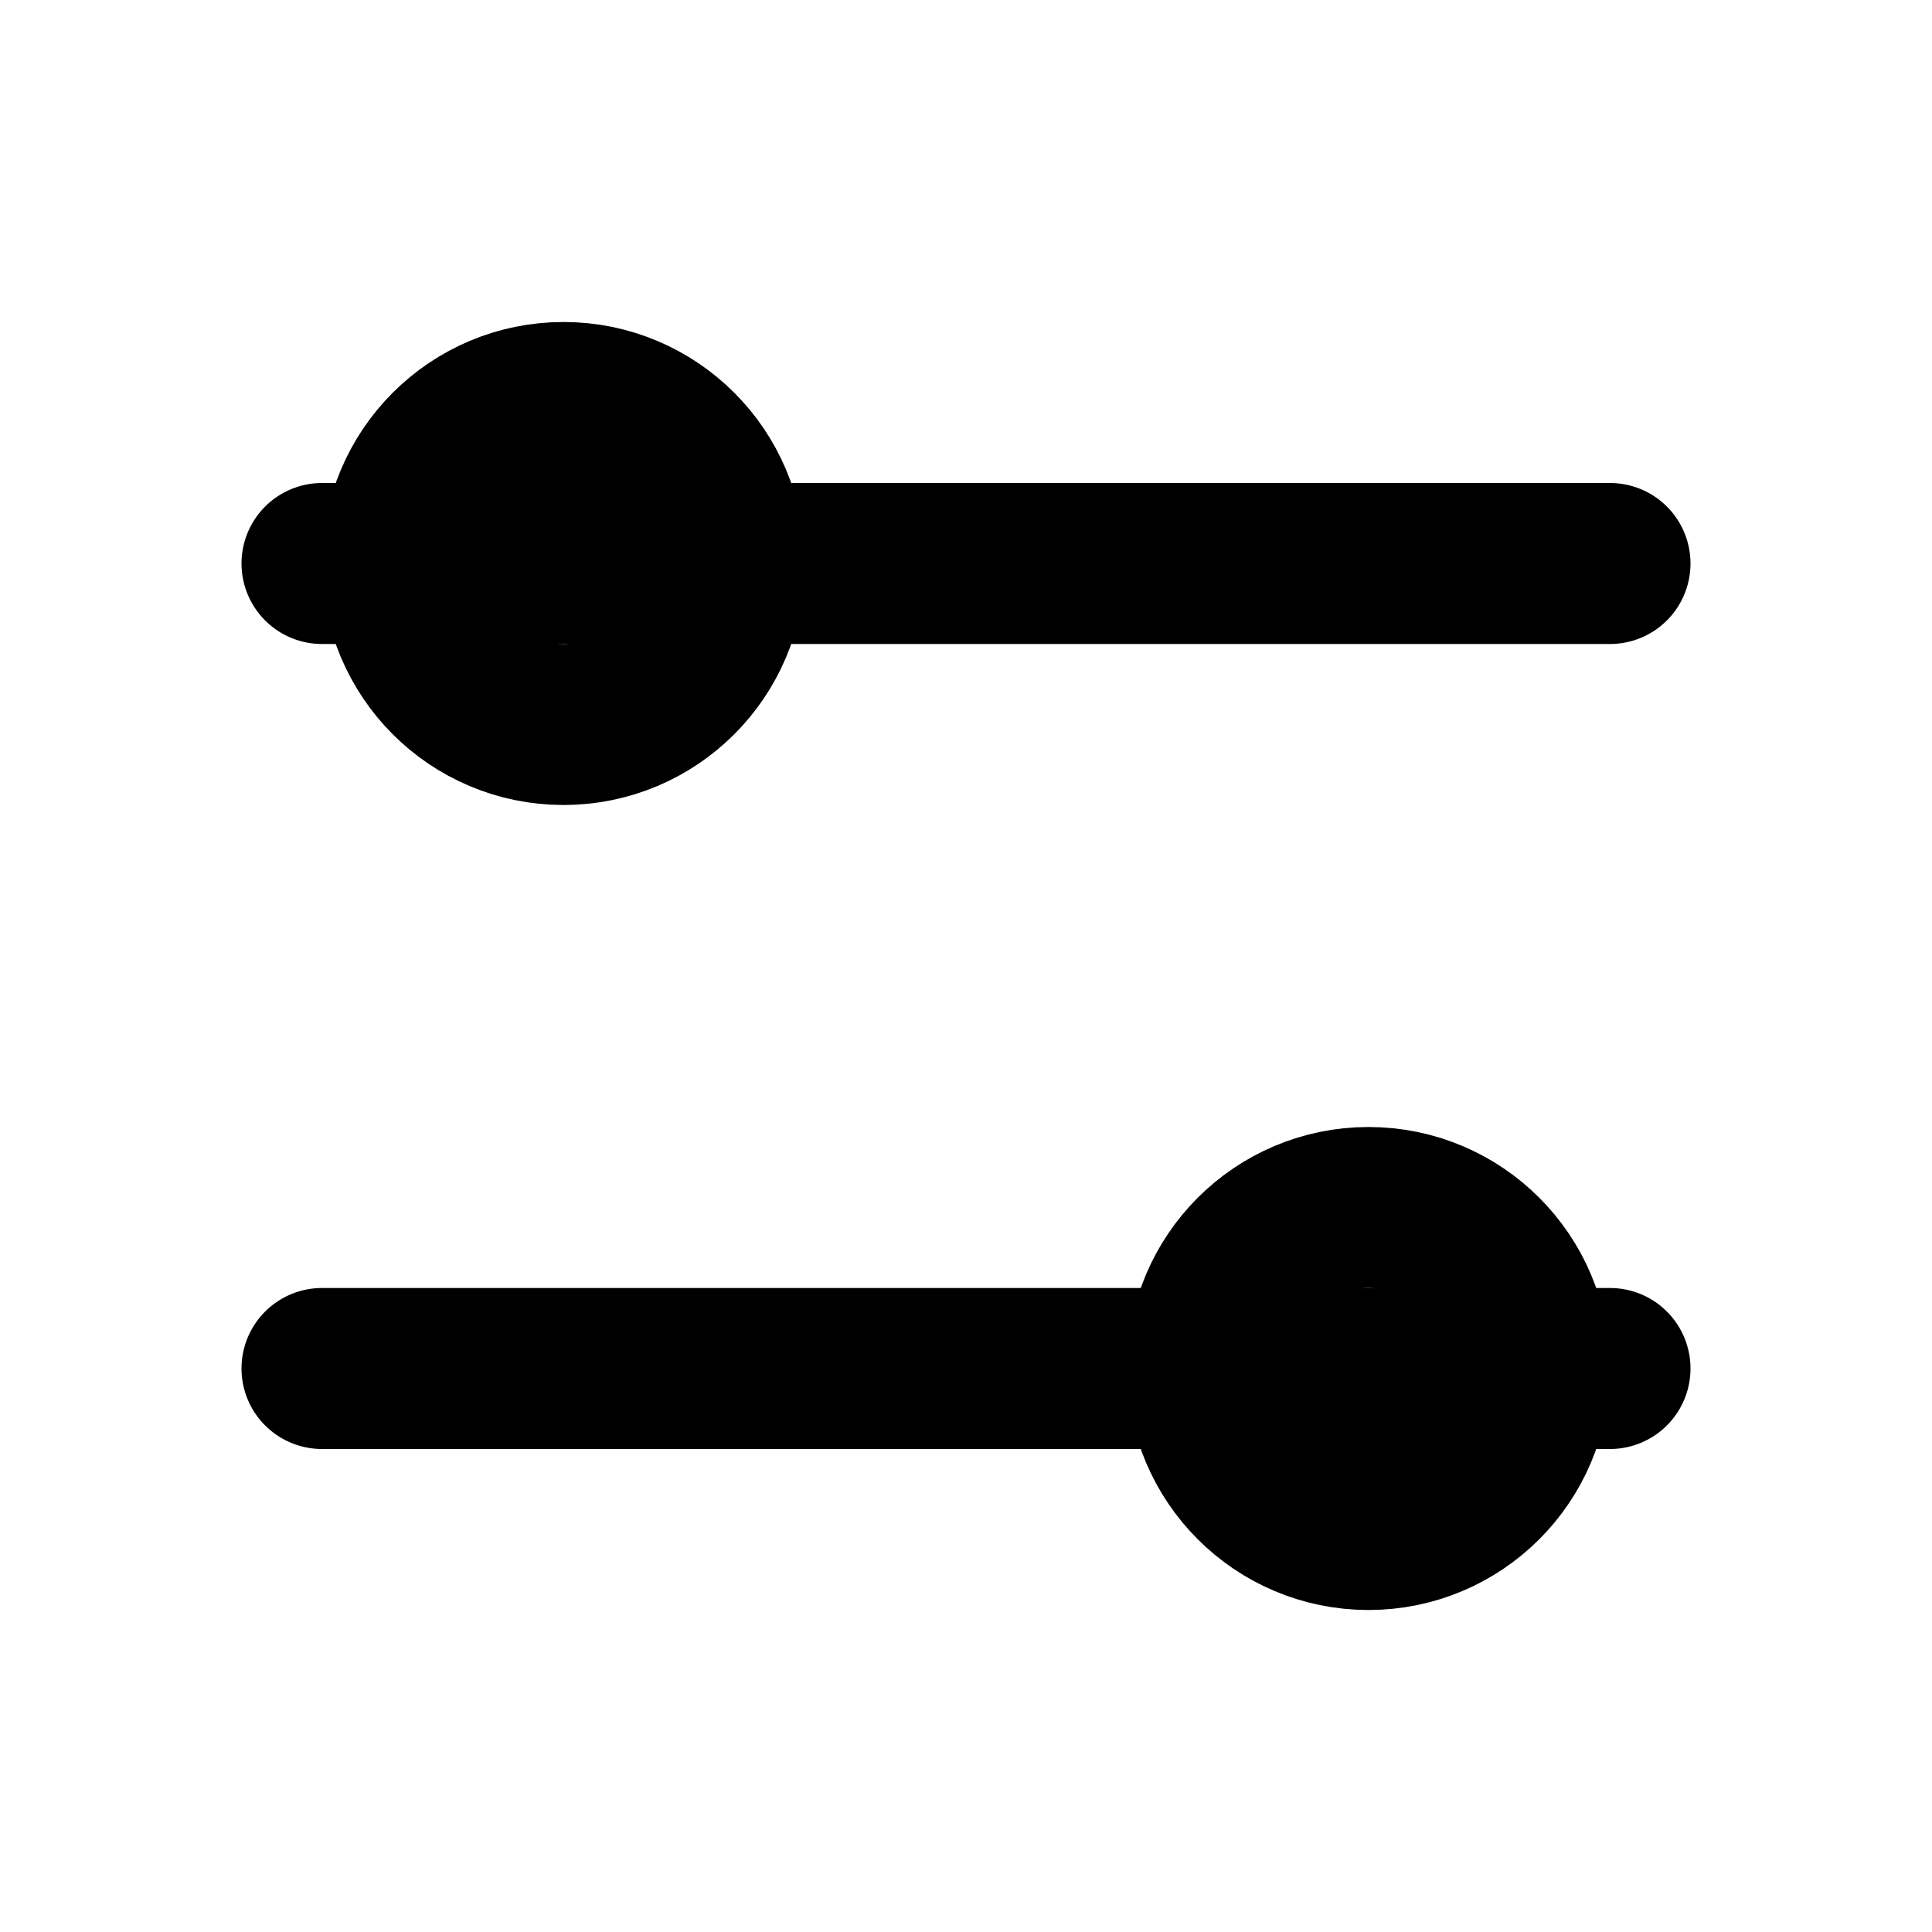
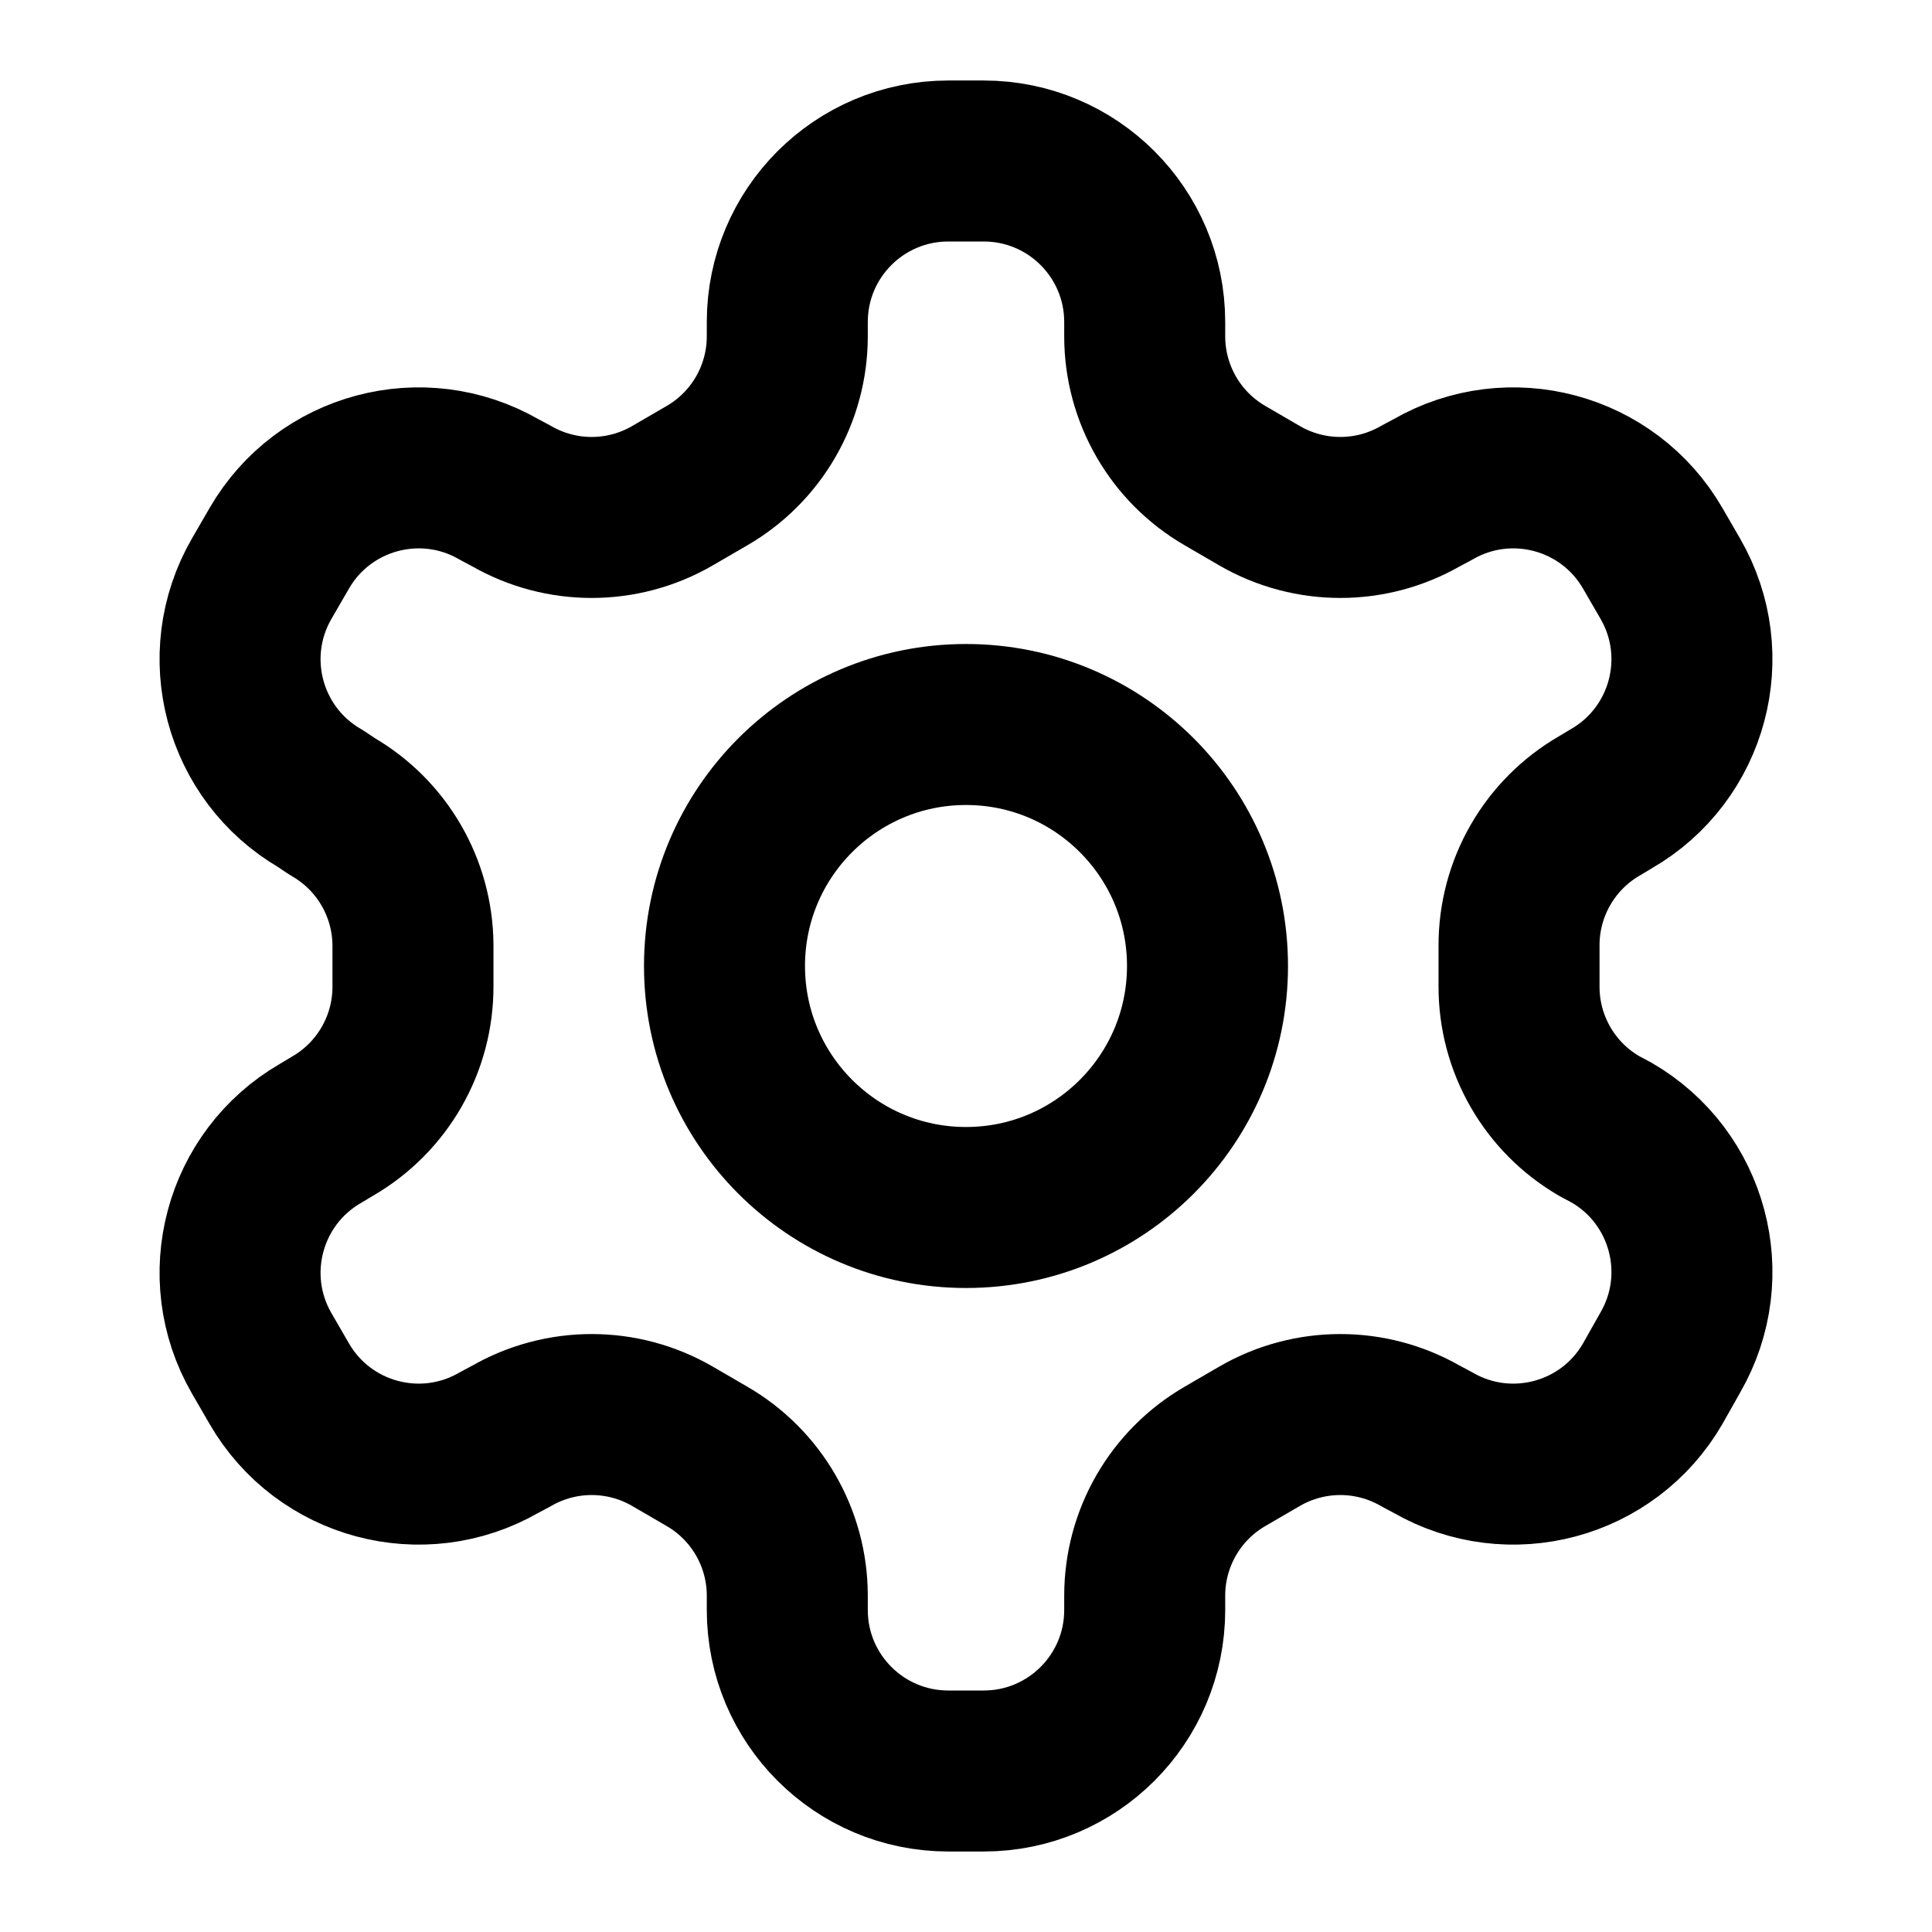
<svg xmlns="http://www.w3.org/2000/svg" viewBox="0 0 24 24" fill="none" stroke="currentColor" stroke-width="2" stroke-linecap="round" stroke-linejoin="round">
-   <path d="M4 7h16M4 17h16" />
-   <path d="M9 7a2 2 0 1 0-4 0 2 2 0 0 0 4 0ZM19 17a2 2 0 1 0-4 0 2 2 0 0 0 4 0Z" />
+   <path d="M12.22 2h-.44a2 2 0 0 0-2 2v.18a2 2 0 0 1-1 1.73l-.43.25a2 2 0 0 1-2 0l-.15-.08a2 2 0 0 0-2.73.73l-.22.38a2 2 0 0 0 .73 2.73l.15.1a2 2 0 0 1 1 1.72v.51a2 2 0 0 1-1 1.74l-.15.09a2 2 0 0 0-.73 2.73l.22.38a2 2 0 0 0 2.73.73l.15-.08a2 2 0 0 1 2 0l.43.25a2 2 0 0 1 1 1.73V20a2 2 0 0 0 2 2h.44a2 2 0 0 0 2-2v-.18a2 2 0 0 1 1-1.73l.43-.25a2 2 0 0 1 2 0l.15.08a2 2 0 0 0 2.73-.73l.22-.39a2 2 0 0 0-.73-2.73l-.15-.08a2 2 0 0 1-1-1.74v-.5a2 2 0 0 1 1-1.74l.15-.09a2 2 0 0 0 .73-2.73l-.22-.38a2 2 0 0 0-2.73-.73l-.15.08a2 2 0 0 1-2 0l-.43-.25a2 2 0 0 1-1-1.73V4a2 2 0 0 0-2-2z" />
+   <circle cx="12" cy="12" r="3" />
</svg>
